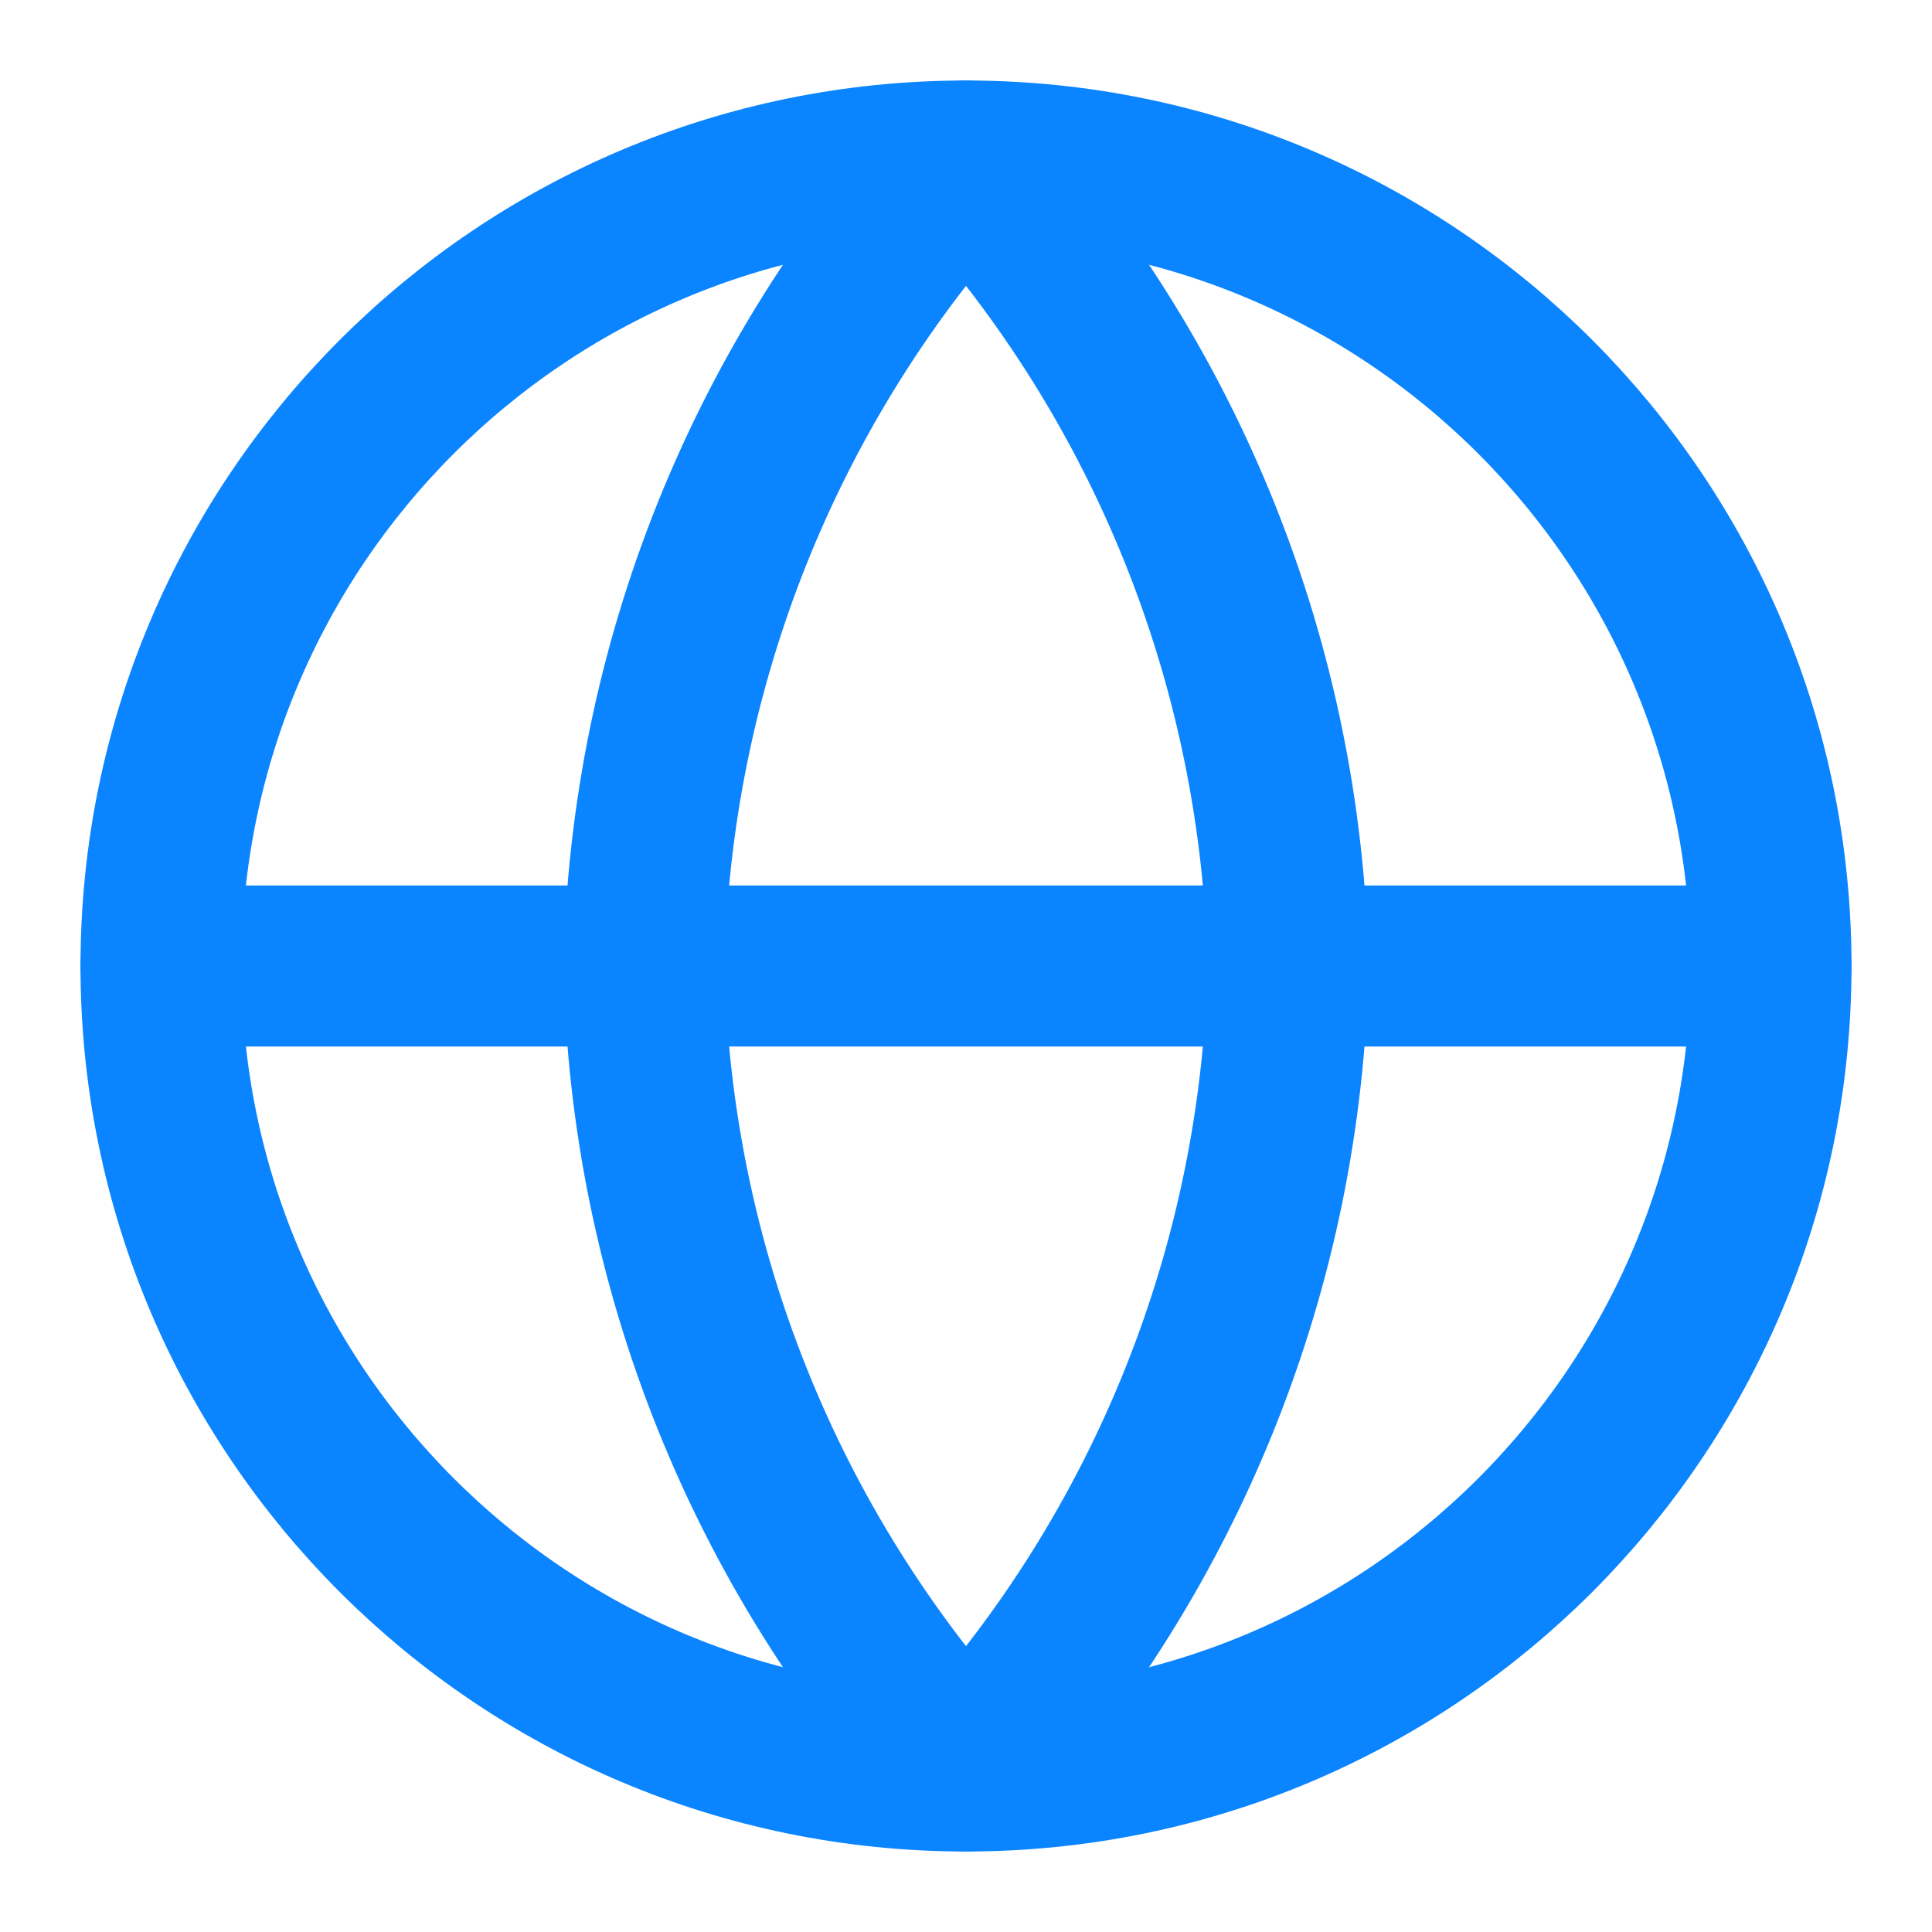
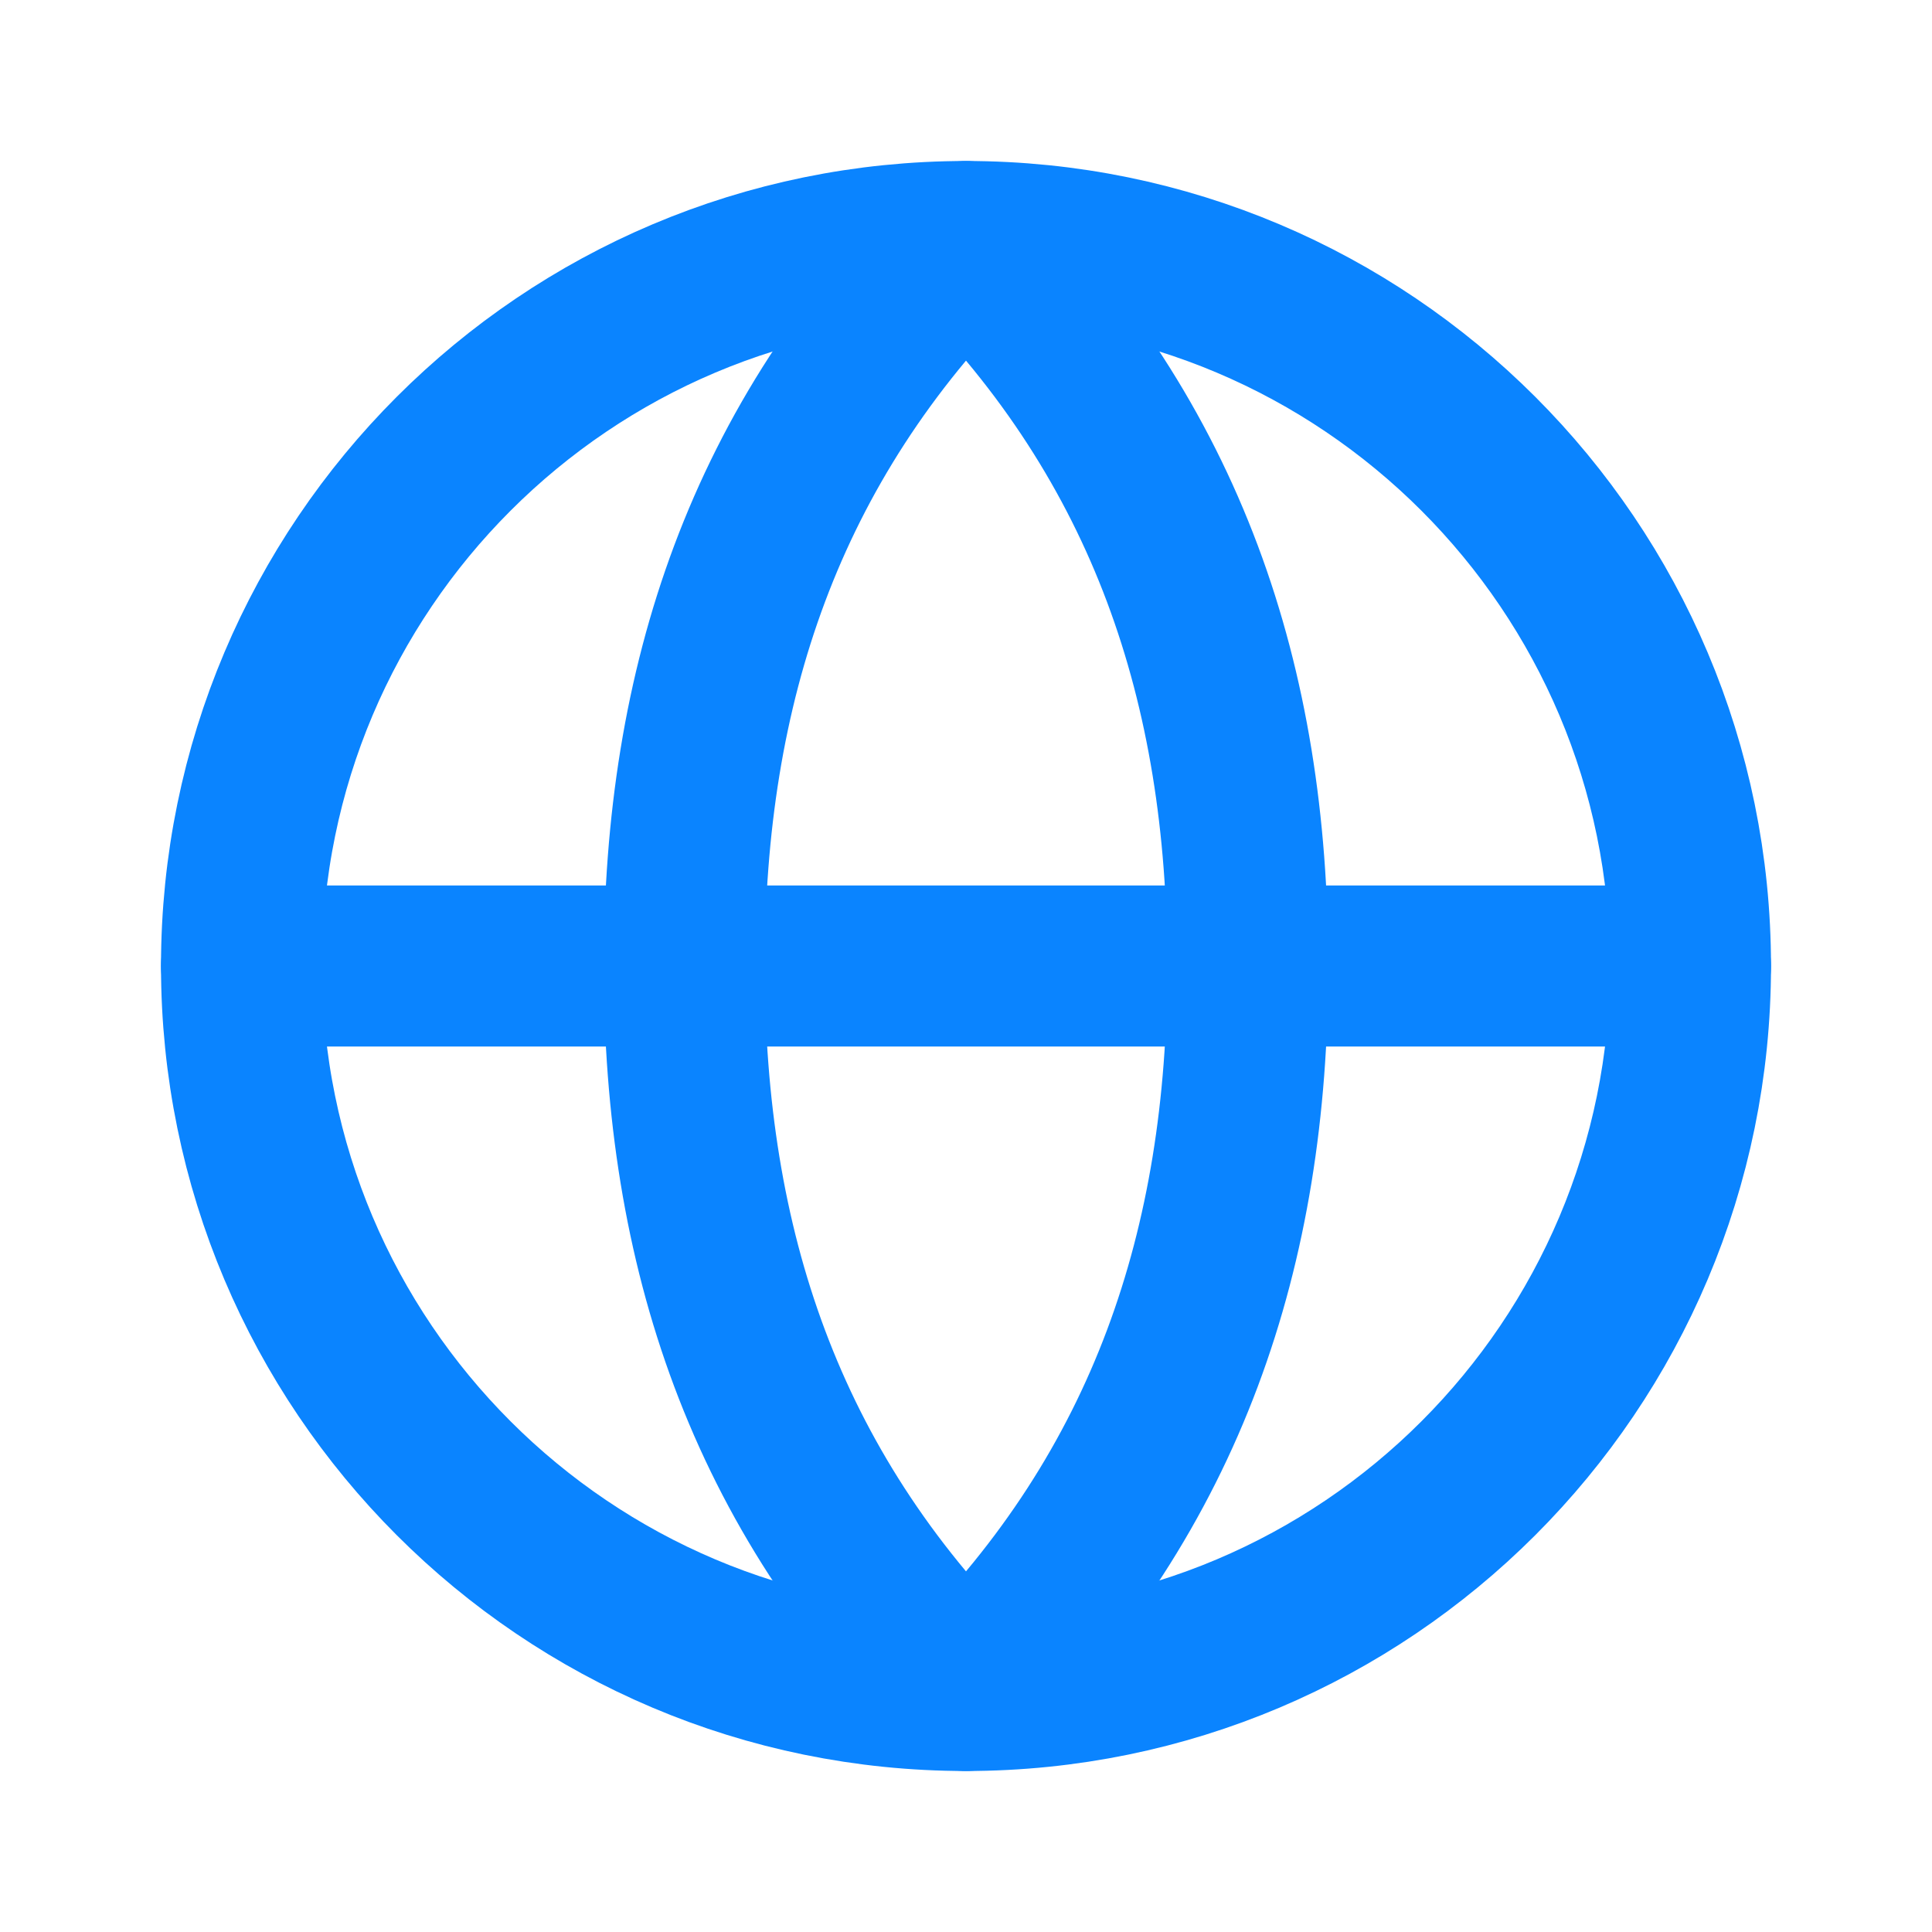
- <svg xmlns="http://www.w3.org/2000/svg" viewBox="0 0 24 24" fill="none" stroke="#0A84FF" stroke-width="2" stroke-linecap="round" stroke-linejoin="round">
-   <circle cx="12" cy="12" r="10" />
-   <line x1="2" y1="12" x2="22" y2="12" />
-   <path d="M12 2a15.3 15.3 0 0 1 4 10 15.3 15.3 0 0 1-4 10 15.3 15.3 0 0 1-4-10 15.3 15.3 0 0 1 4-10z" />
+ <svg xmlns="http://www.w3.org/2000/svg" width="24" height="24" viewBox="0 0 24 24" fill="none" stroke="#0A84FF" stroke-width="2" stroke-linecap="round" stroke-linejoin="round">
+   <circle cx="12" cy="12" r="9" />
+   <path d="M3 12h18" />
+   <path d="M12 3c2.5 2.5 3.5 5.5 3.5 9s-1 6.5-3.5 9c-2.5-2.5-3.5-5.5-3.5-9s1-6.5 3.5-9z" />
</svg>
